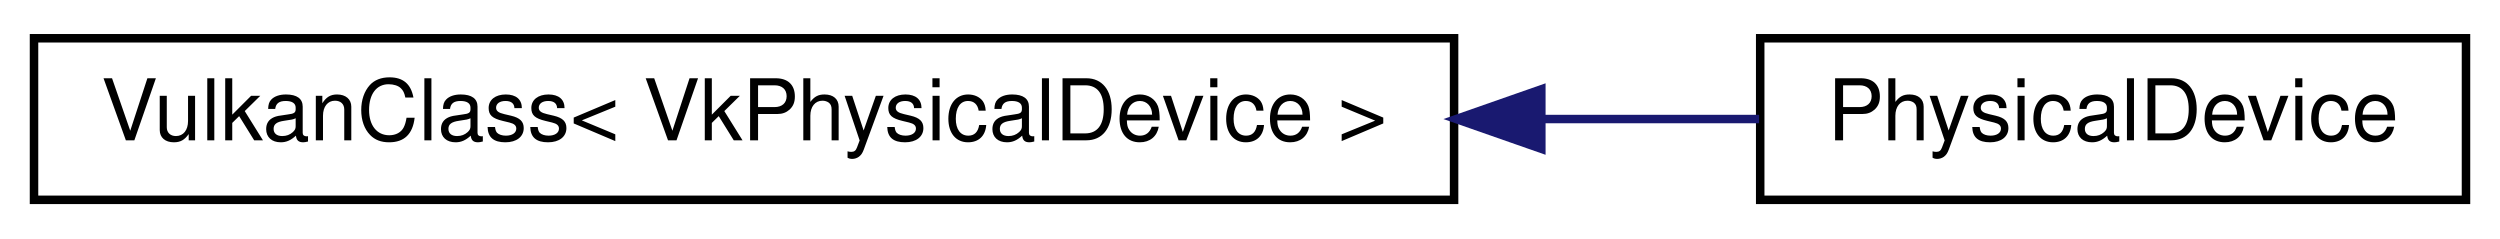
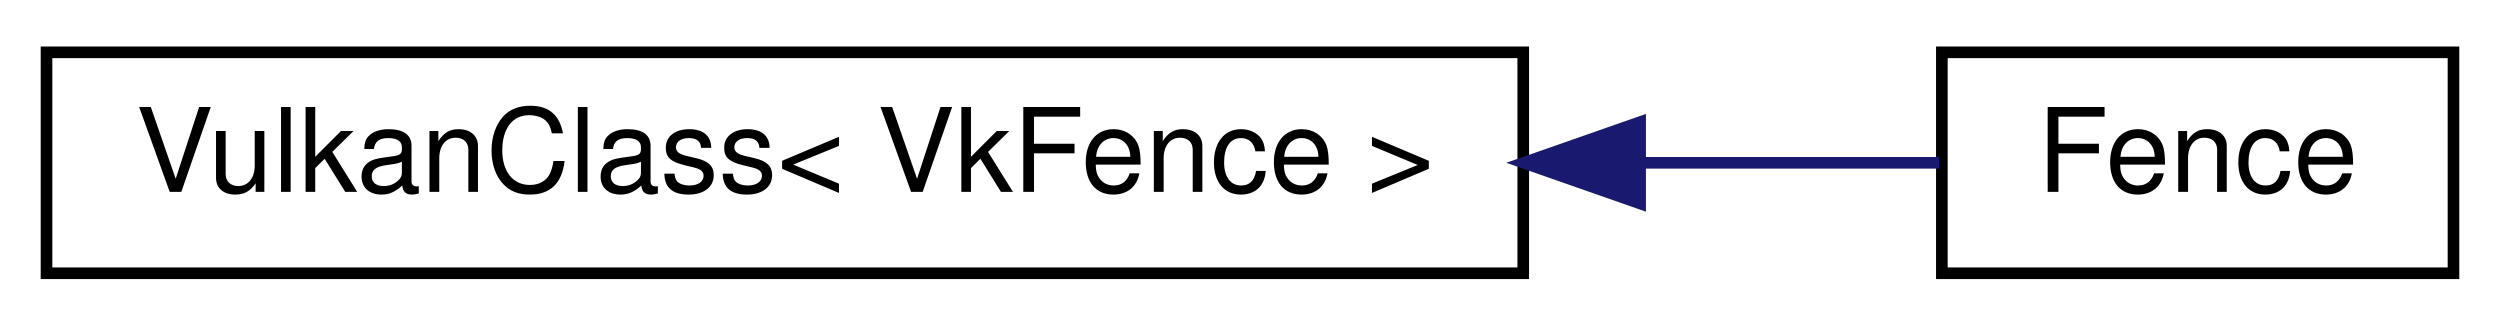
- <svg xmlns="http://www.w3.org/2000/svg" xmlns:xlink="http://www.w3.org/1999/xlink" width="294pt" height="28pt" viewBox="0.00 0.00 294.00 28.00">
+ <svg xmlns="http://www.w3.org/2000/svg" xmlns:xlink="http://www.w3.org/1999/xlink" width="215pt" height="28pt" viewBox="0.00 0.00 215.00 28.00">
  <g id="graph0" class="graph" transform="scale(1 1) rotate(0) translate(4 24)">
    <g id="node1" class="node">
      <g id="a_node1">
        <a xlink:href="class_vulkan_class.html" target="_top" xlink:title=" ">
-           <polygon fill="none" stroke="black" points="0,-0.5 0,-19.5 167,-19.5 167,-0.5 0,-0.5" />
-           <text text-anchor="middle" x="83.5" y="-7.5" font-family="Helvetica,sans-Serif" font-size="10.00">VulkanClass&lt; VkPhysicalDevice &gt;</text>
+           <polygon fill="none" stroke="black" points="0,-0.5 0,-19.5 127,-19.5 127,-0.5 0,-0.5" />
+           <text text-anchor="middle" x="63.5" y="-7.5" font-family="Helvetica,sans-Serif" font-size="10.00">VulkanClass&lt; VkFence &gt;</text>
        </a>
      </g>
    </g>
    <g id="node2" class="node">
      <g id="a_node2">
-         <a xlink:href="class_physical_device.html" target="_top" xlink:title=" ">
-           <polygon fill="none" stroke="black" points="203,-0.5 203,-19.5 286,-19.5 286,-0.5 203,-0.5" />
-           <text text-anchor="middle" x="244.5" y="-7.5" font-family="Helvetica,sans-Serif" font-size="10.00">PhysicalDevice</text>
+         <a xlink:href="class_fence.html" target="_top" xlink:title=" ">
+           <polygon fill="none" stroke="black" points="163,-0.5 163,-19.5 207,-19.5 207,-0.5 163,-0.5" />
+           <text text-anchor="middle" x="185" y="-7.5" font-family="Helvetica,sans-Serif" font-size="10.00">Fence</text>
        </a>
      </g>
    </g>
    <g id="edge1" class="edge">
-       <path fill="none" stroke="midnightblue" d="M177.36,-10C186.25,-10 194.9,-10 202.87,-10" />
-       <polygon fill="midnightblue" stroke="midnightblue" points="177.26,-6.5 167.26,-10 177.26,-13.5 177.26,-6.5" />
+       <path fill="none" stroke="midnightblue" d="M137.23,-10C146.49,-10 155.32,-10 162.76,-10" />
+       <polygon fill="midnightblue" stroke="midnightblue" points="137.05,-6.5 127.05,-10 137.05,-13.5 137.05,-6.5" />
    </g>
  </g>
</svg>
